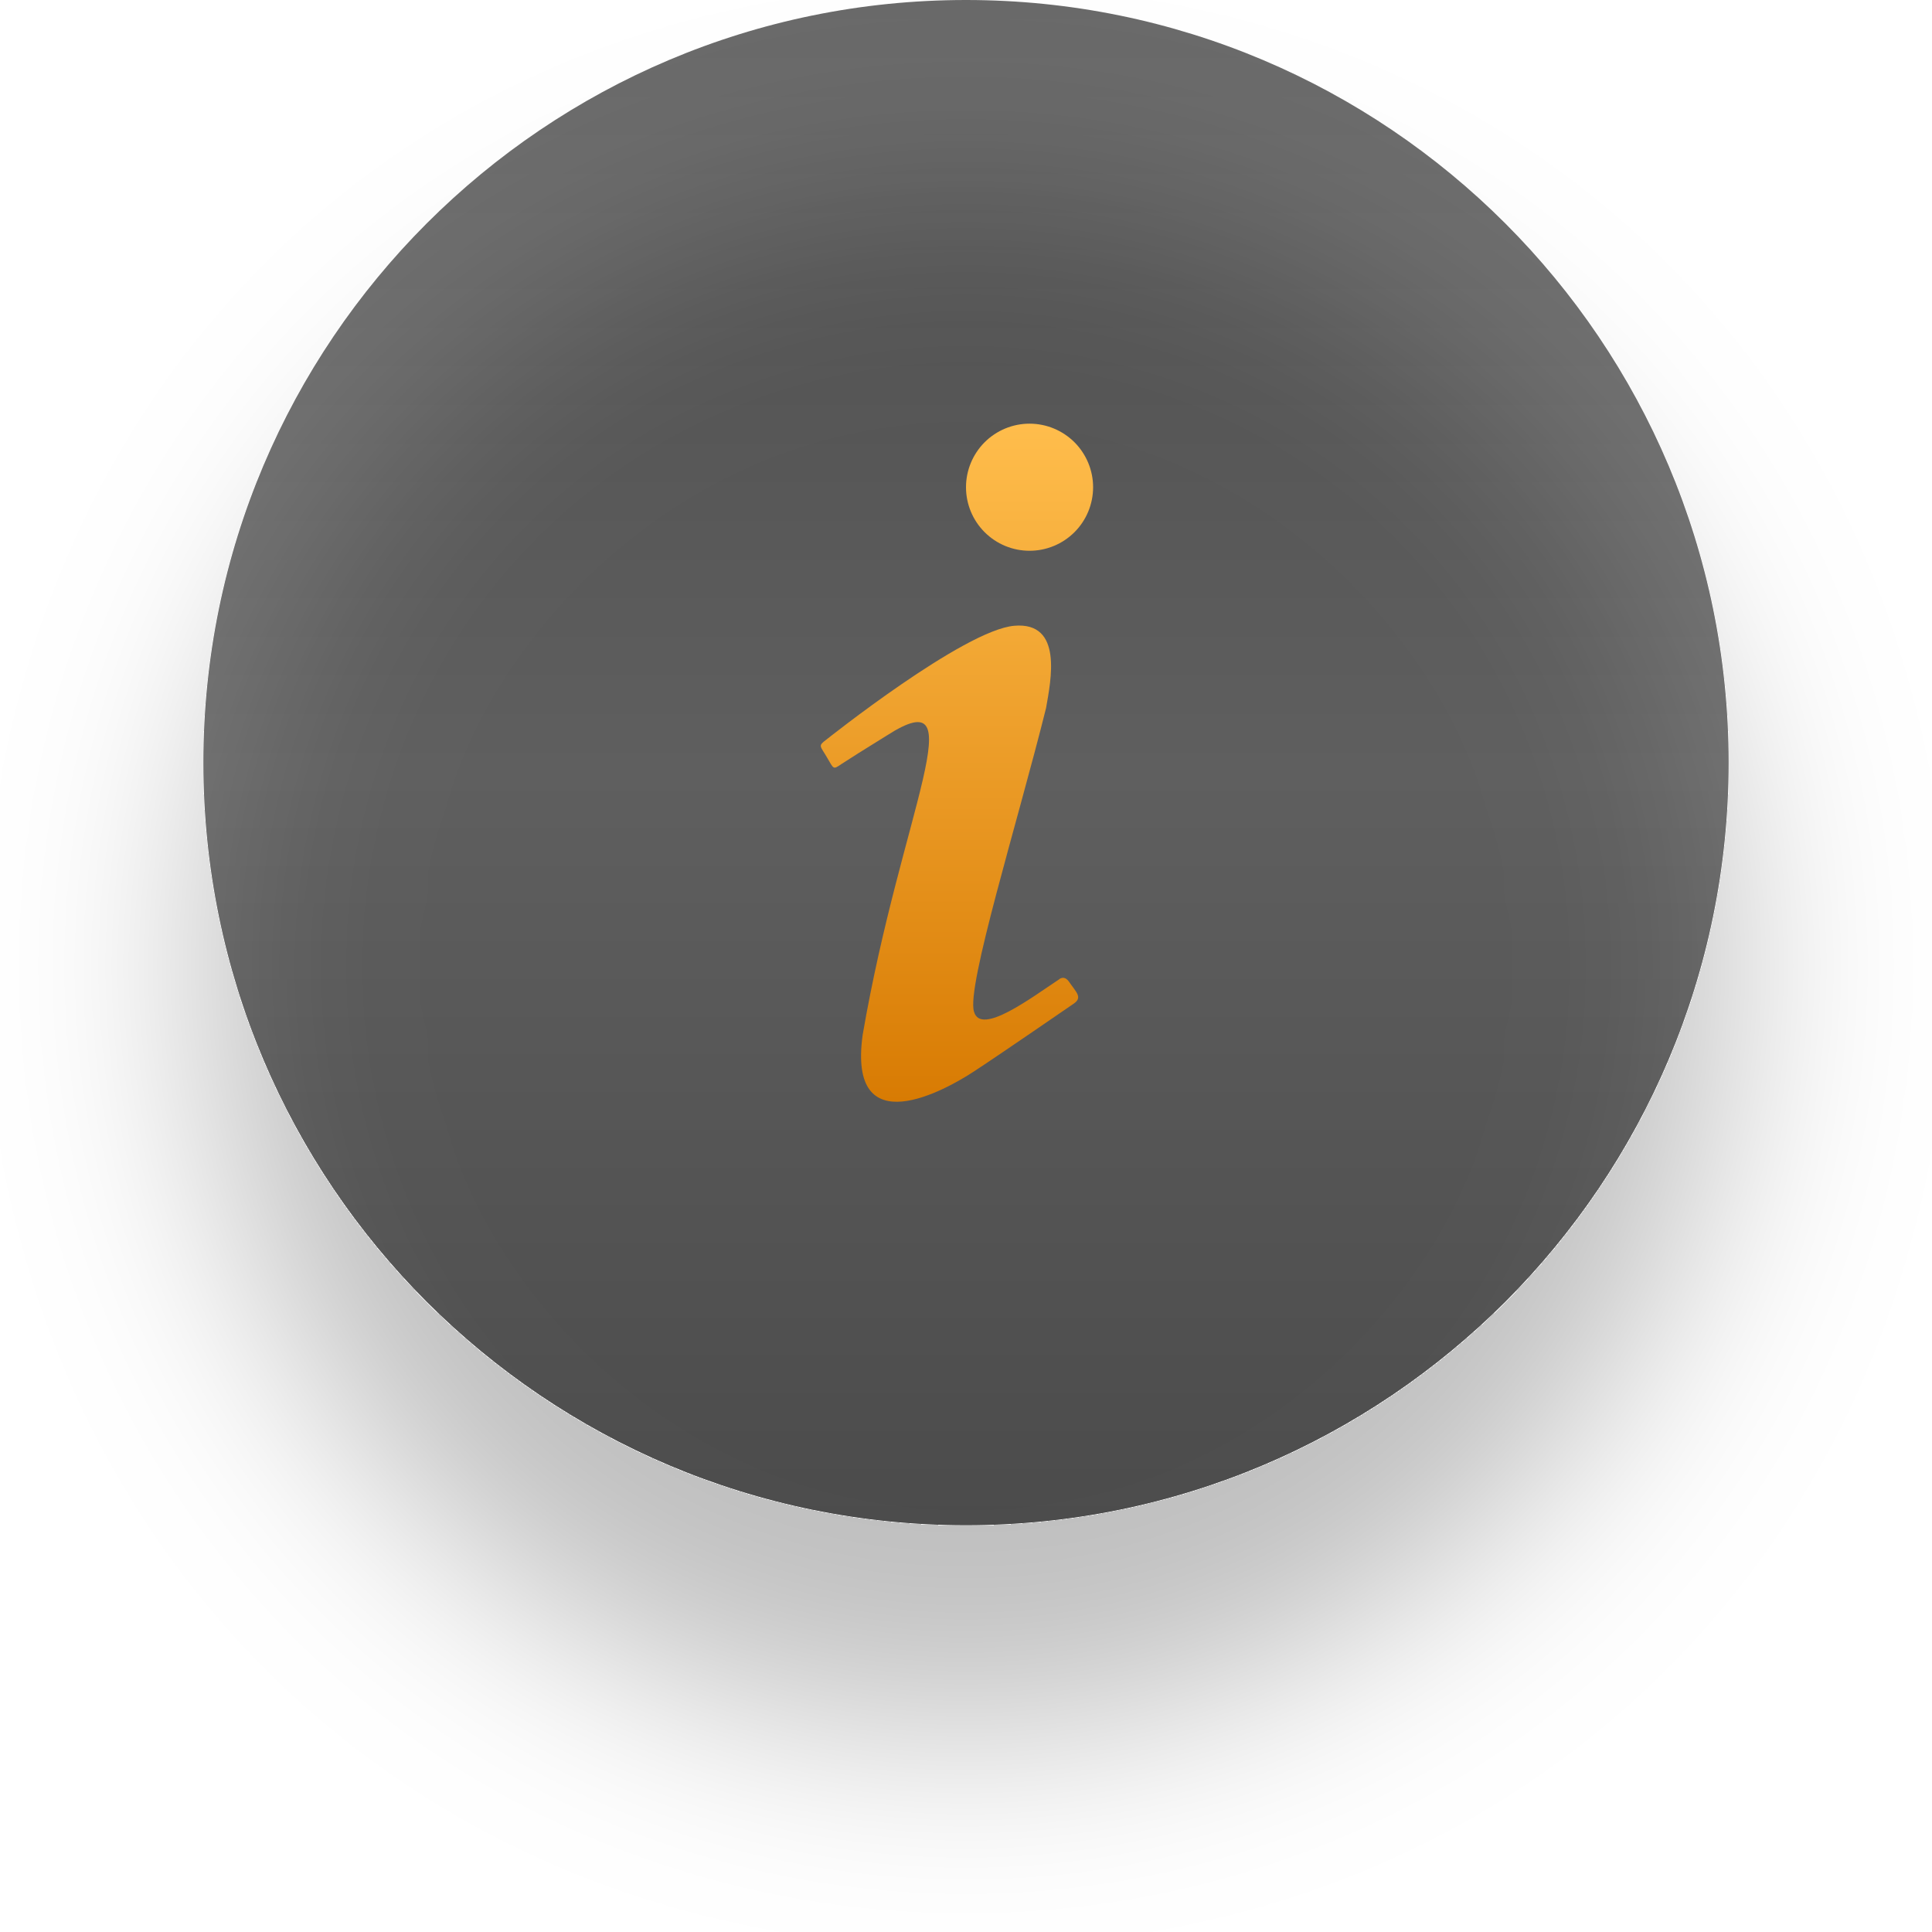
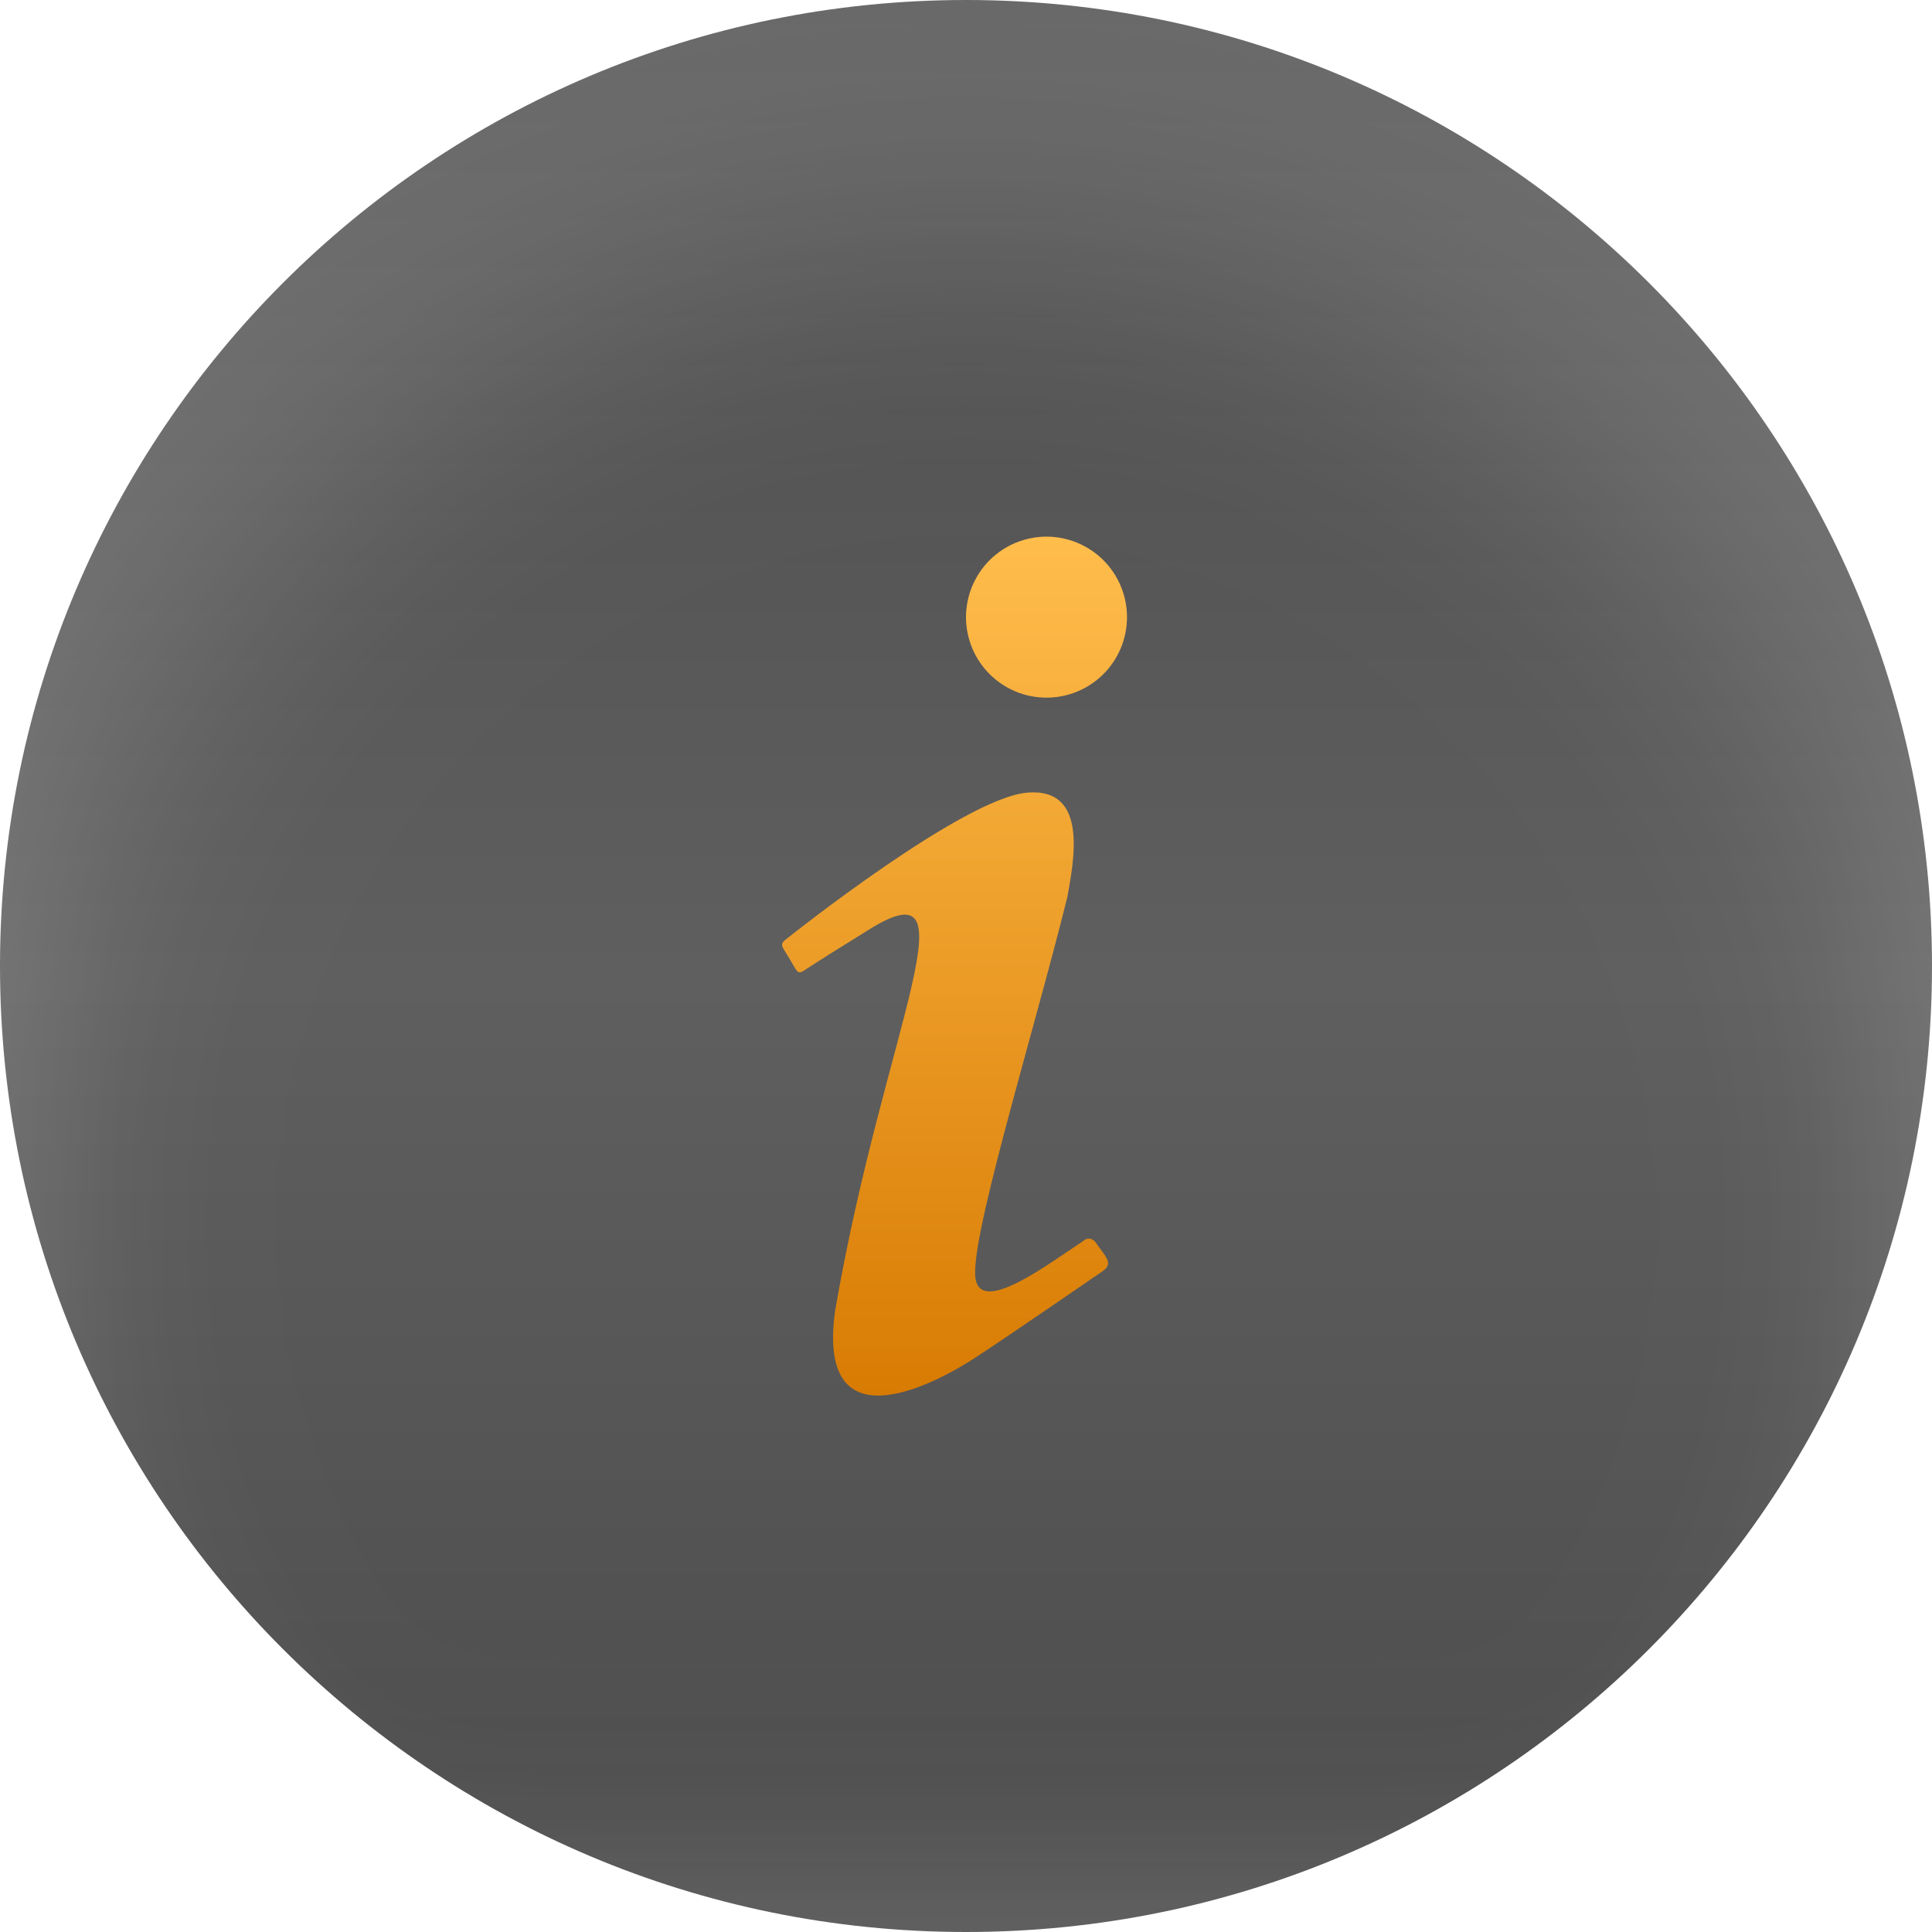
- <svg xmlns="http://www.w3.org/2000/svg" width="38" height="38" viewBox="0 0 38 38" fill="none">
-   <g filter="url(#filter0_di_13_55)">
-     <rect x="4" width="30" height="30" rx="15" fill="url(#paint0_linear_13_55)" />
+ <svg xmlns="http://www.w3.org/2000/svg" width="30" height="30" viewBox="0 0 30 30" fill="none">
+   <g filter="url(#filter0_i_2002_45)">
+     <rect width="30" height="30" rx="15" fill="url(#paint0_linear_2002_45)" />
  </g>
-   <path d="M20.25 8.333C19.918 8.333 19.601 8.465 19.366 8.699C19.132 8.934 19 9.252 19 9.583C19 9.915 19.132 10.233 19.366 10.467C19.601 10.702 19.918 10.833 20.25 10.833C20.581 10.833 20.899 10.702 21.134 10.467C21.368 10.233 21.5 9.915 21.5 9.583C21.5 9.252 21.368 8.934 21.134 8.699C20.899 8.465 20.581 8.333 20.25 8.333ZM19.95 12.308C18.958 12.392 16.25 14.55 16.25 14.55C16.083 14.675 16.133 14.667 16.267 14.9C16.4 15.125 16.383 15.142 16.542 15.033C16.708 14.925 16.983 14.75 17.442 14.467C19.208 13.333 17.725 15.95 16.967 20.358C16.667 22.542 18.633 21.417 19.142 21.083C19.642 20.758 20.983 19.833 21.117 19.742C21.3 19.617 21.167 19.517 21.025 19.308C20.925 19.167 20.825 19.267 20.825 19.267C20.283 19.625 19.292 20.375 19.158 19.9C19 19.425 20.017 16.167 20.575 13.925C20.667 13.392 20.917 12.225 19.95 12.308Z" fill="url(#paint1_linear_13_55)" />
+   <path d="M16.25 8.333C15.918 8.333 15.601 8.465 15.366 8.699C15.132 8.934 15 9.252 15 9.583C15 9.915 15.132 10.233 15.366 10.467C15.601 10.702 15.918 10.833 16.25 10.833C16.581 10.833 16.899 10.702 17.134 10.467C17.368 10.233 17.5 9.915 17.5 9.583C17.5 9.252 17.368 8.934 17.134 8.699C16.899 8.465 16.581 8.333 16.25 8.333ZM15.95 12.308C14.958 12.392 12.25 14.55 12.25 14.55C12.083 14.675 12.133 14.667 12.267 14.9C12.4 15.125 12.383 15.142 12.542 15.033C12.708 14.925 12.983 14.75 13.442 14.467C15.208 13.333 13.725 15.95 12.967 20.358C12.667 22.542 14.633 21.417 15.142 21.083C15.642 20.758 16.983 19.833 17.117 19.742C17.3 19.617 17.167 19.517 17.025 19.308C16.925 19.167 16.825 19.267 16.825 19.267C16.283 19.625 15.292 20.375 15.158 19.9C15 19.425 16.017 16.167 16.575 13.925C16.667 13.392 16.917 12.225 15.95 12.308Z" fill="url(#paint1_linear_2002_45)" />
  <defs>
-     <filter id="filter0_di_13_55" x="0" y="0" width="38" height="38" filterUnits="userSpaceOnUse" color-interpolation-filters="sRGB">
+     <filter id="filter0_i_2002_45" x="0" y="0" width="30" height="34" filterUnits="userSpaceOnUse" color-interpolation-filters="sRGB">
      <feFlood flood-opacity="0" result="BackgroundImageFix" />
-       <feColorMatrix in="SourceAlpha" type="matrix" values="0 0 0 0 0 0 0 0 0 0 0 0 0 0 0 0 0 0 127 0" result="hardAlpha" />
-       <feOffset dy="4" />
-       <feGaussianBlur stdDeviation="2" />
-       <feComposite in2="hardAlpha" operator="out" />
-       <feColorMatrix type="matrix" values="0 0 0 0 0 0 0 0 0 0 0 0 0 0 0 0 0 0 0.25 0" />
-       <feBlend mode="normal" in2="BackgroundImageFix" result="effect1_dropShadow_13_55" />
-       <feBlend mode="normal" in="SourceGraphic" in2="effect1_dropShadow_13_55" result="shape" />
+       <feBlend mode="normal" in="SourceGraphic" in2="BackgroundImageFix" result="shape" />
      <feColorMatrix in="SourceAlpha" type="matrix" values="0 0 0 0 0 0 0 0 0 0 0 0 0 0 0 0 0 0 127 0" result="hardAlpha" />
      <feOffset dy="4" />
      <feGaussianBlur stdDeviation="2" />
      <feComposite in2="hardAlpha" operator="arithmetic" k2="-1" k3="1" />
      <feColorMatrix type="matrix" values="0 0 0 0 1 0 0 0 0 1 0 0 0 0 1 0 0 0 0.17 0" />
-       <feBlend mode="normal" in2="shape" result="effect2_innerShadow_13_55" />
+       <feBlend mode="normal" in2="shape" result="effect1_innerShadow_2002_45" />
    </filter>
-     <linearGradient id="paint0_linear_13_55" x1="19" y1="0" x2="19" y2="30" gradientUnits="userSpaceOnUse">
+     <linearGradient id="paint0_linear_2002_45" x1="15" y1="0" x2="15" y2="30" gradientUnits="userSpaceOnUse">
      <stop stop-color="#4B4B4B" />
      <stop offset="0.506" stop-color="#5F5F5F" />
      <stop offset="1" stop-color="#4B4B4B" />
    </linearGradient>
-     <linearGradient id="paint1_linear_13_55" x1="18.822" y1="8.333" x2="18.822" y2="21.67" gradientUnits="userSpaceOnUse">
+     <linearGradient id="paint1_linear_2002_45" x1="14.822" y1="8.333" x2="14.822" y2="21.67" gradientUnits="userSpaceOnUse">
      <stop stop-color="#FFBD4C" />
      <stop offset="1" stop-color="#D87B03" />
    </linearGradient>
  </defs>
</svg>
